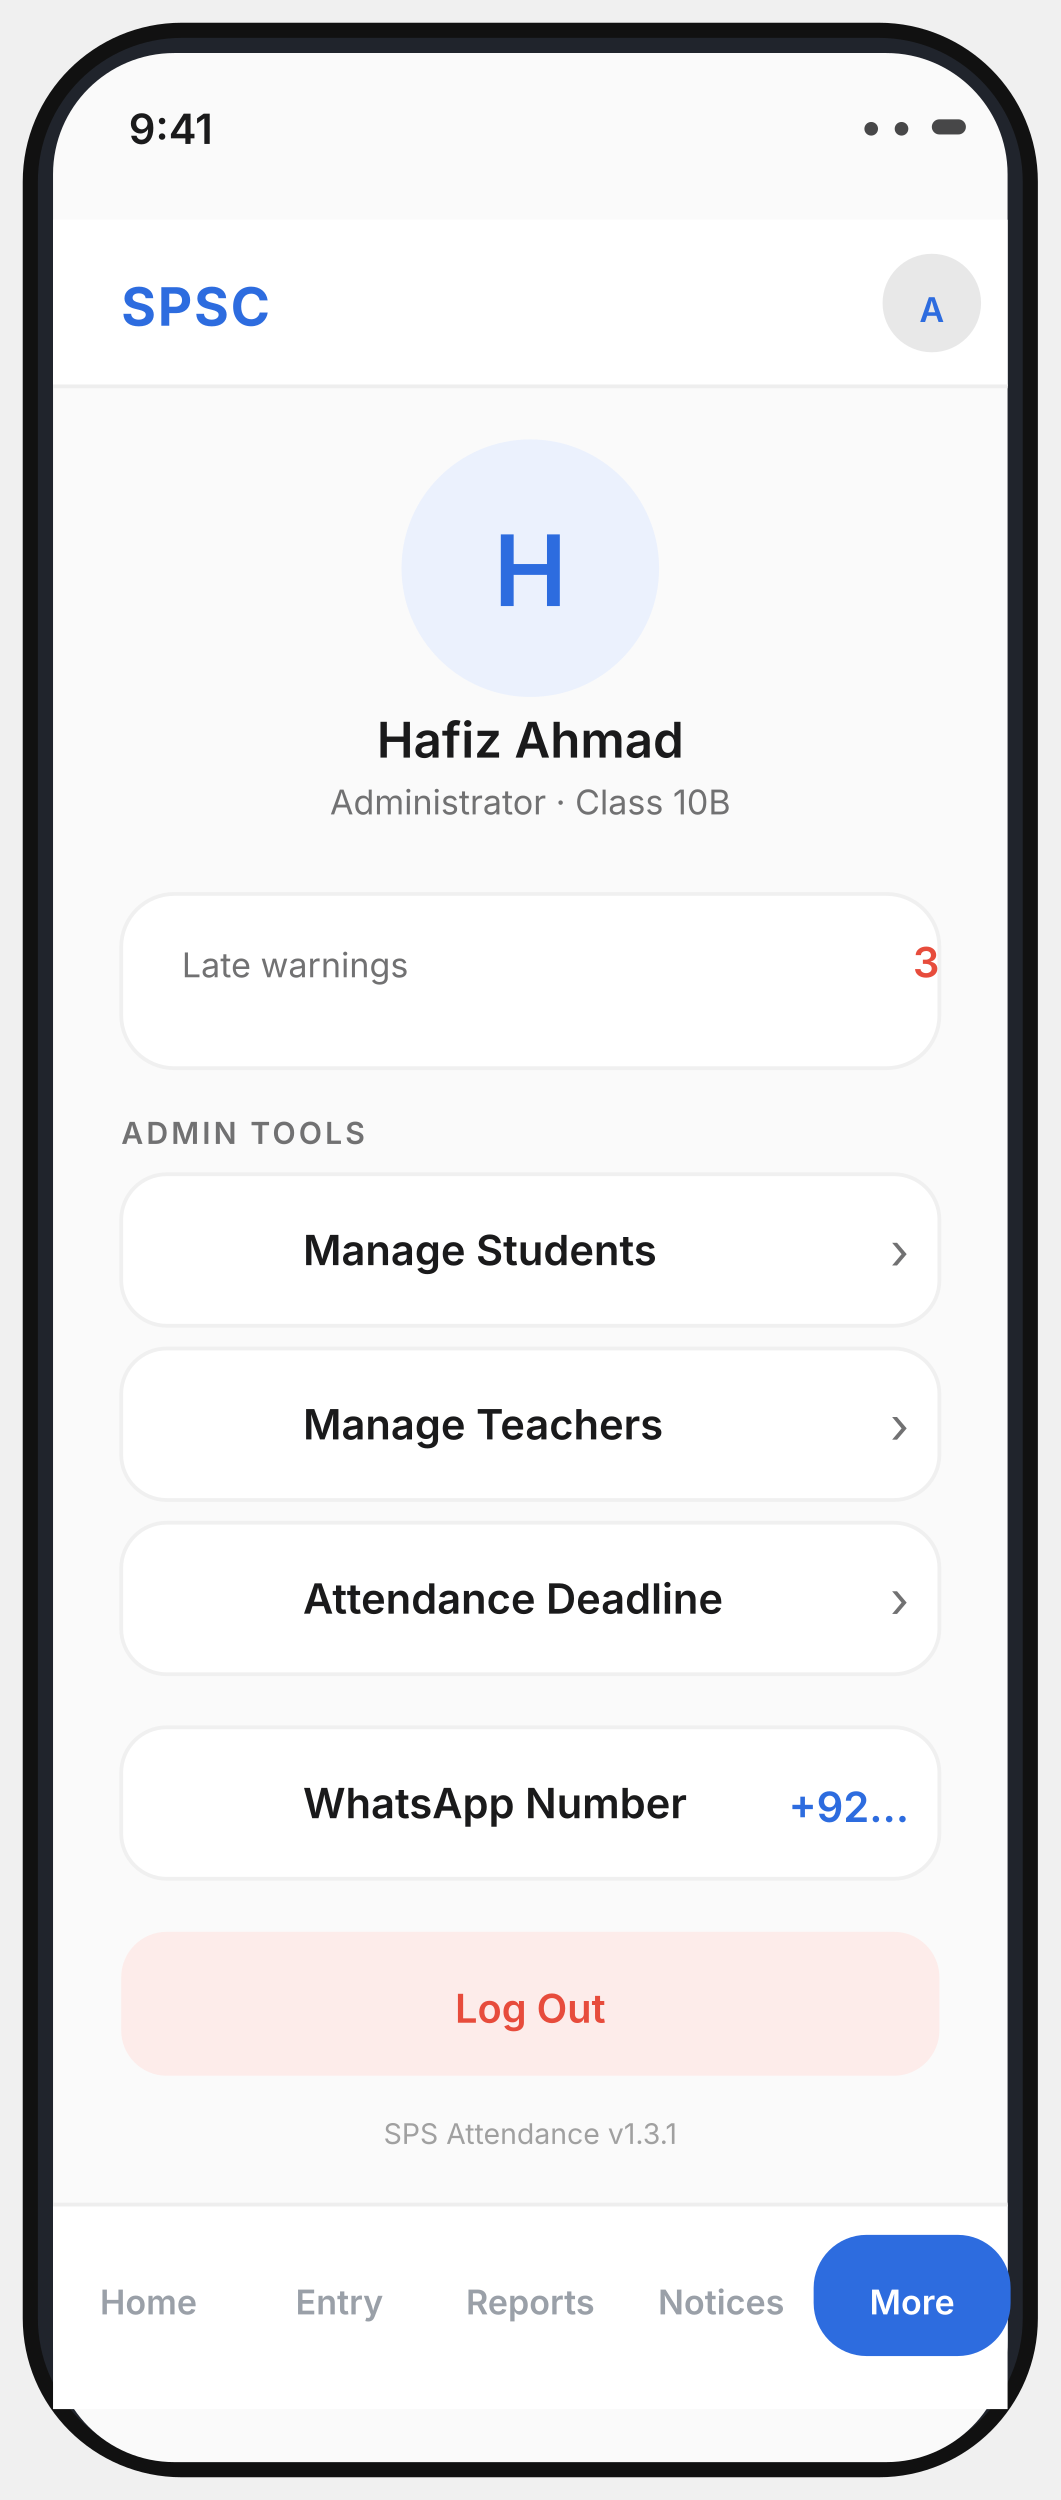
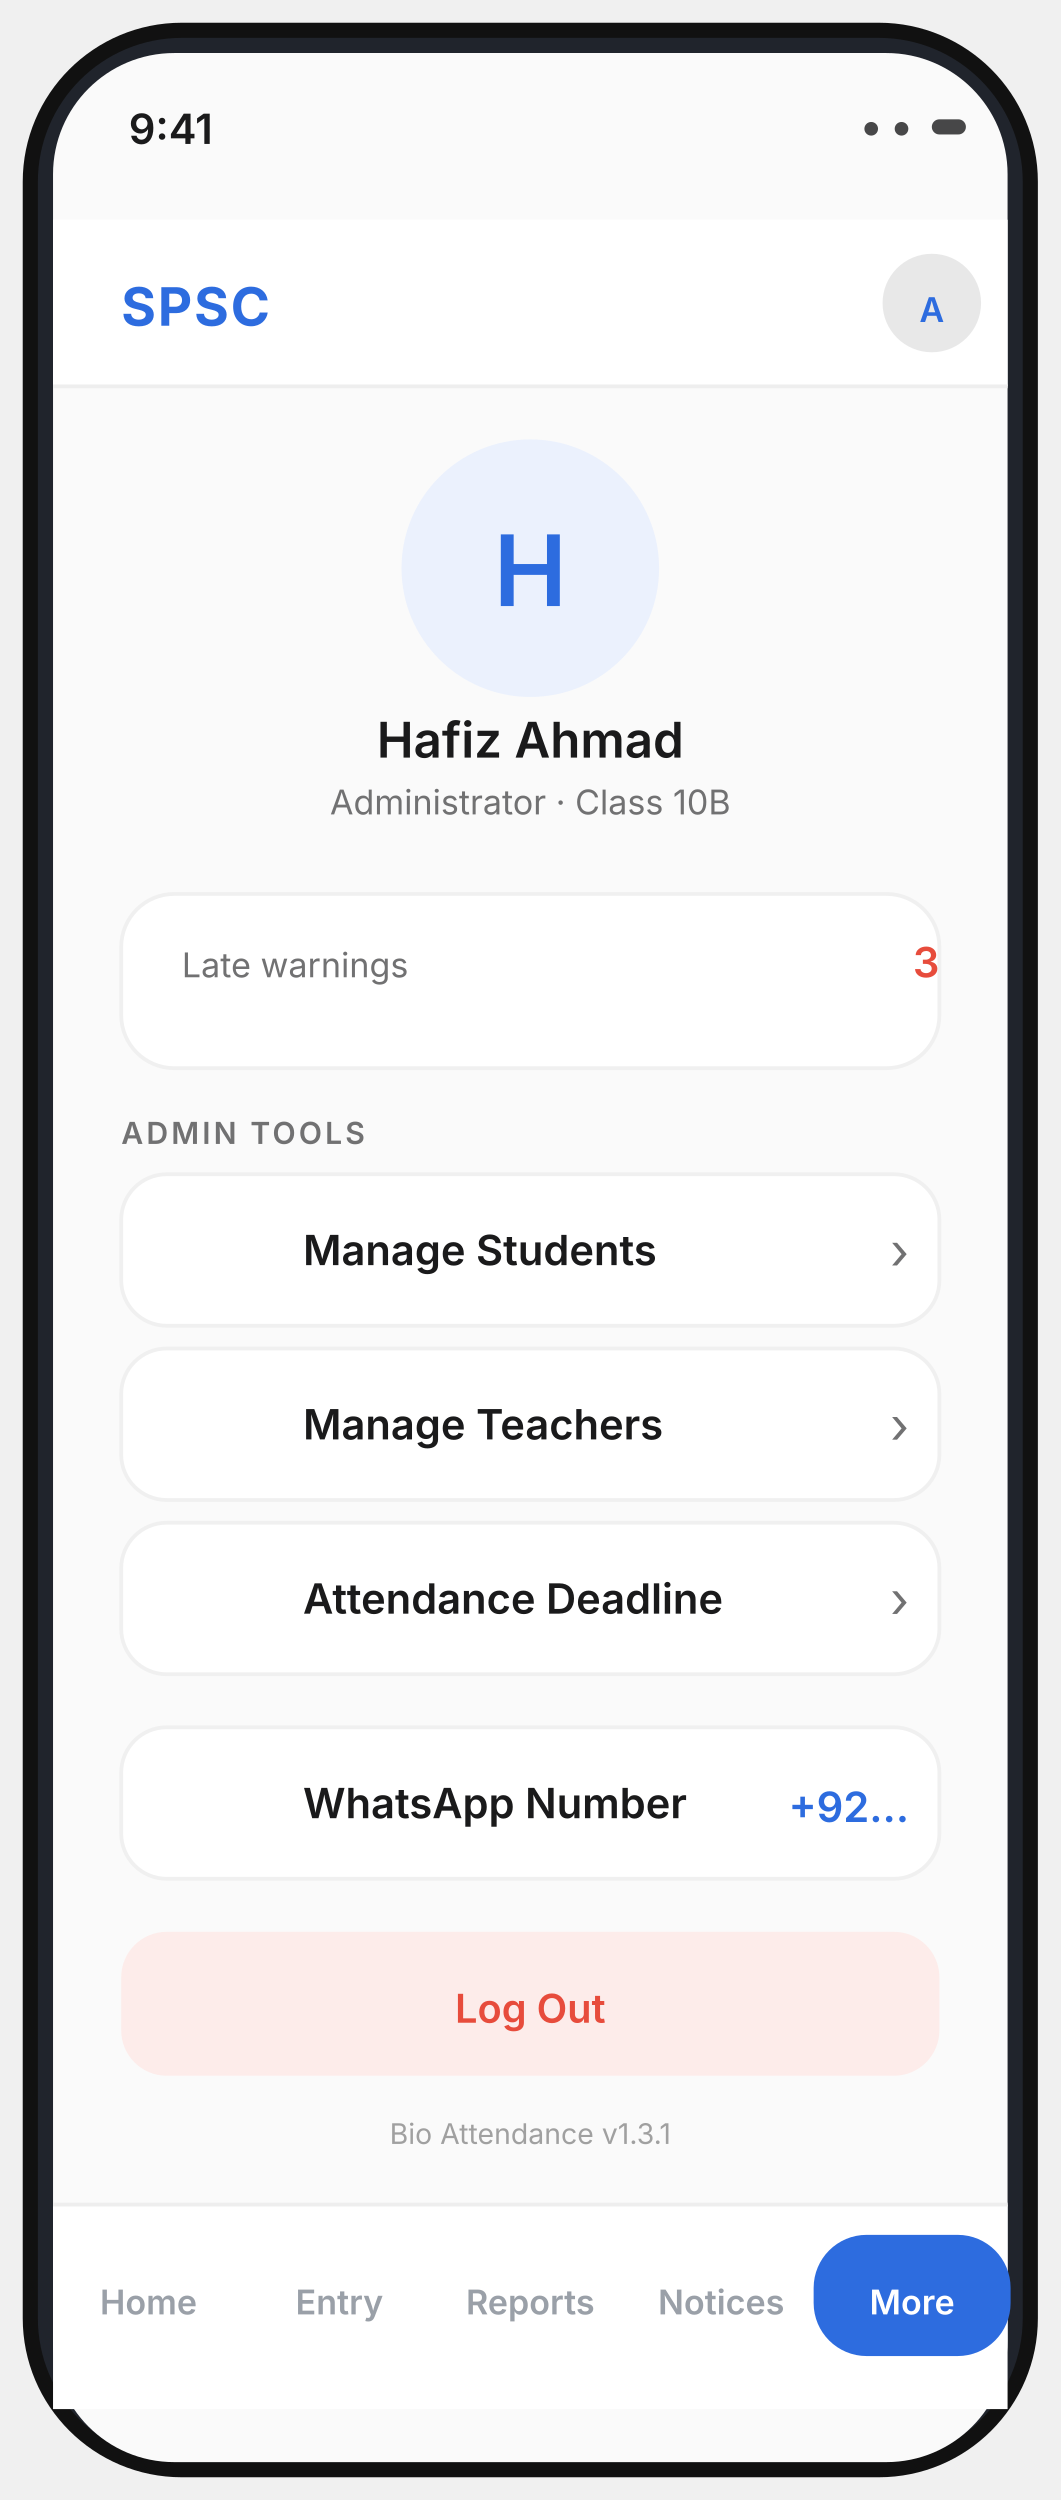
<svg xmlns="http://www.w3.org/2000/svg" width="280" height="660" viewBox="0 0 280 660" font-family="Inter, -apple-system, 'Segoe UI', Roboto, sans-serif">
  <rect x="6" y="6" width="268" height="648" rx="42" fill="#111111" />
  <rect x="10" y="10" width="260" height="640" rx="38" fill="#20242C" />
  <rect x="14" y="14" width="252" height="636" rx="32" fill="#FAFAFA" />
  <text x="34" y="38" font-size="11" font-weight="600" fill="#1A1A1B">9:41</text>
  <circle cx="230" cy="34" r="1.8" fill="#1A1A1B" opacity="0.8" />
  <circle cx="238" cy="34" r="1.8" fill="#1A1A1B" opacity="0.8" />
  <rect x="246" y="31.5" width="9" height="4" rx="2" fill="#1A1A1B" opacity="0.8" />
  <rect x="14" y="58" width="252" height="44" fill="#FFFFFF" />
  <line x1="14" y1="102" x2="266" y2="102" stroke="#EEEEEE" />
  <text x="32" y="86" font-size="14" font-weight="700" letter-spacing="0.5" fill="#2D6CDF">SPSC</text>
  <circle cx="246" cy="80" r="13" fill="#E8E8E8" />
  <text x="246" y="85" font-size="9" font-weight="600" fill="#2D6CDF" text-anchor="middle">A</text>
  <circle cx="140" cy="150" r="34" fill="#EBF1FD" />
  <text x="140" y="160" font-size="26" font-weight="600" fill="#2D6CDF" text-anchor="middle">H</text>
  <text x="140" y="200" font-size="13" font-weight="600" fill="#1A1A1B" text-anchor="middle">Hafiz Ahmad</text>
  <text x="140" y="215" font-size="9" fill="#717172" text-anchor="middle">Administrator · Class 10B</text>
  <rect x="32" y="236" width="216" height="46" rx="14" fill="#FFFFFF" stroke="#F0F0F0" />
  <text x="48" y="258" font-size="9" fill="#717172">Late warnings</text>
  <text x="248" y="258" font-size="11" font-weight="600" fill="#E74C3C" text-anchor="end">3</text>
  <text x="32" y="302" font-size="8" font-weight="600" letter-spacing="0.8" fill="#717172">ADMIN TOOLS</text>
  <rect x="32" y="310" width="216" height="40" rx="12" fill="#FFFFFF" stroke="#F0F0F0" />
  <text x="80" y="334" font-size="11" font-weight="600" fill="#1A1A1B">Manage Students</text>
  <text x="240" y="335" font-size="13" fill="#717172" text-anchor="end">›</text>
  <rect x="32" y="356" width="216" height="40" rx="12" fill="#FFFFFF" stroke="#F0F0F0" />
  <text x="80" y="380" font-size="11" font-weight="600" fill="#1A1A1B">Manage Teachers</text>
  <text x="240" y="381" font-size="13" fill="#717172" text-anchor="end">›</text>
  <rect x="32" y="402" width="216" height="40" rx="12" fill="#FFFFFF" stroke="#F0F0F0" />
  <text x="80" y="426" font-size="11" font-weight="600" fill="#1A1A1B">Attendance Deadline</text>
  <text x="240" y="427" font-size="13" fill="#717172" text-anchor="end">›</text>
  <rect x="32" y="456" width="216" height="40" rx="12" fill="#FFFFFF" stroke="#F0F0F0" />
  <text x="80" y="480" font-size="11" font-weight="600" fill="#1A1A1B">WhatsApp Number</text>
  <text x="240" y="481" font-size="11" font-weight="600" fill="#2D6CDF" text-anchor="end">+92…</text>
  <rect x="32" y="510" width="216" height="38" rx="12" fill="#FDECEA" />
  <text x="140" y="534" font-size="10.5" font-weight="600" fill="#E74C3C" text-anchor="middle">Log Out</text>
-   <text x="140" y="566" font-size="7.5" fill="#A0A0A0" text-anchor="middle">SPS Attendance v1.3.1</text>
+   <text x="140" y="566" font-size="7.5" fill="#A0A0A0" text-anchor="middle">Bio Attendance v1.3.1</text>
  <rect x="14" y="582" width="252" height="54" fill="#FFFFFF" />
  <line x1="14" y1="582" x2="266" y2="582" stroke="#EEEEEE" />
  <text x="39.2" y="611" font-size="9" font-weight="600" fill="#9AA0A8" text-anchor="middle">Home</text>
  <text x="89.6" y="611" font-size="9" font-weight="600" fill="#9AA0A8" text-anchor="middle">Entry</text>
  <text x="140" y="611" font-size="9" font-weight="600" fill="#9AA0A8" text-anchor="middle">Reports</text>
  <text x="190.4" y="611" font-size="9" font-weight="600" fill="#9AA0A8" text-anchor="middle">Notices</text>
  <rect x="214.8" y="590" width="52" height="32" rx="14" fill="#2D6CDF" />
  <text x="240.8" y="611" font-size="9" font-weight="600" fill="#FFFFFF" text-anchor="middle">More</text>
</svg>
